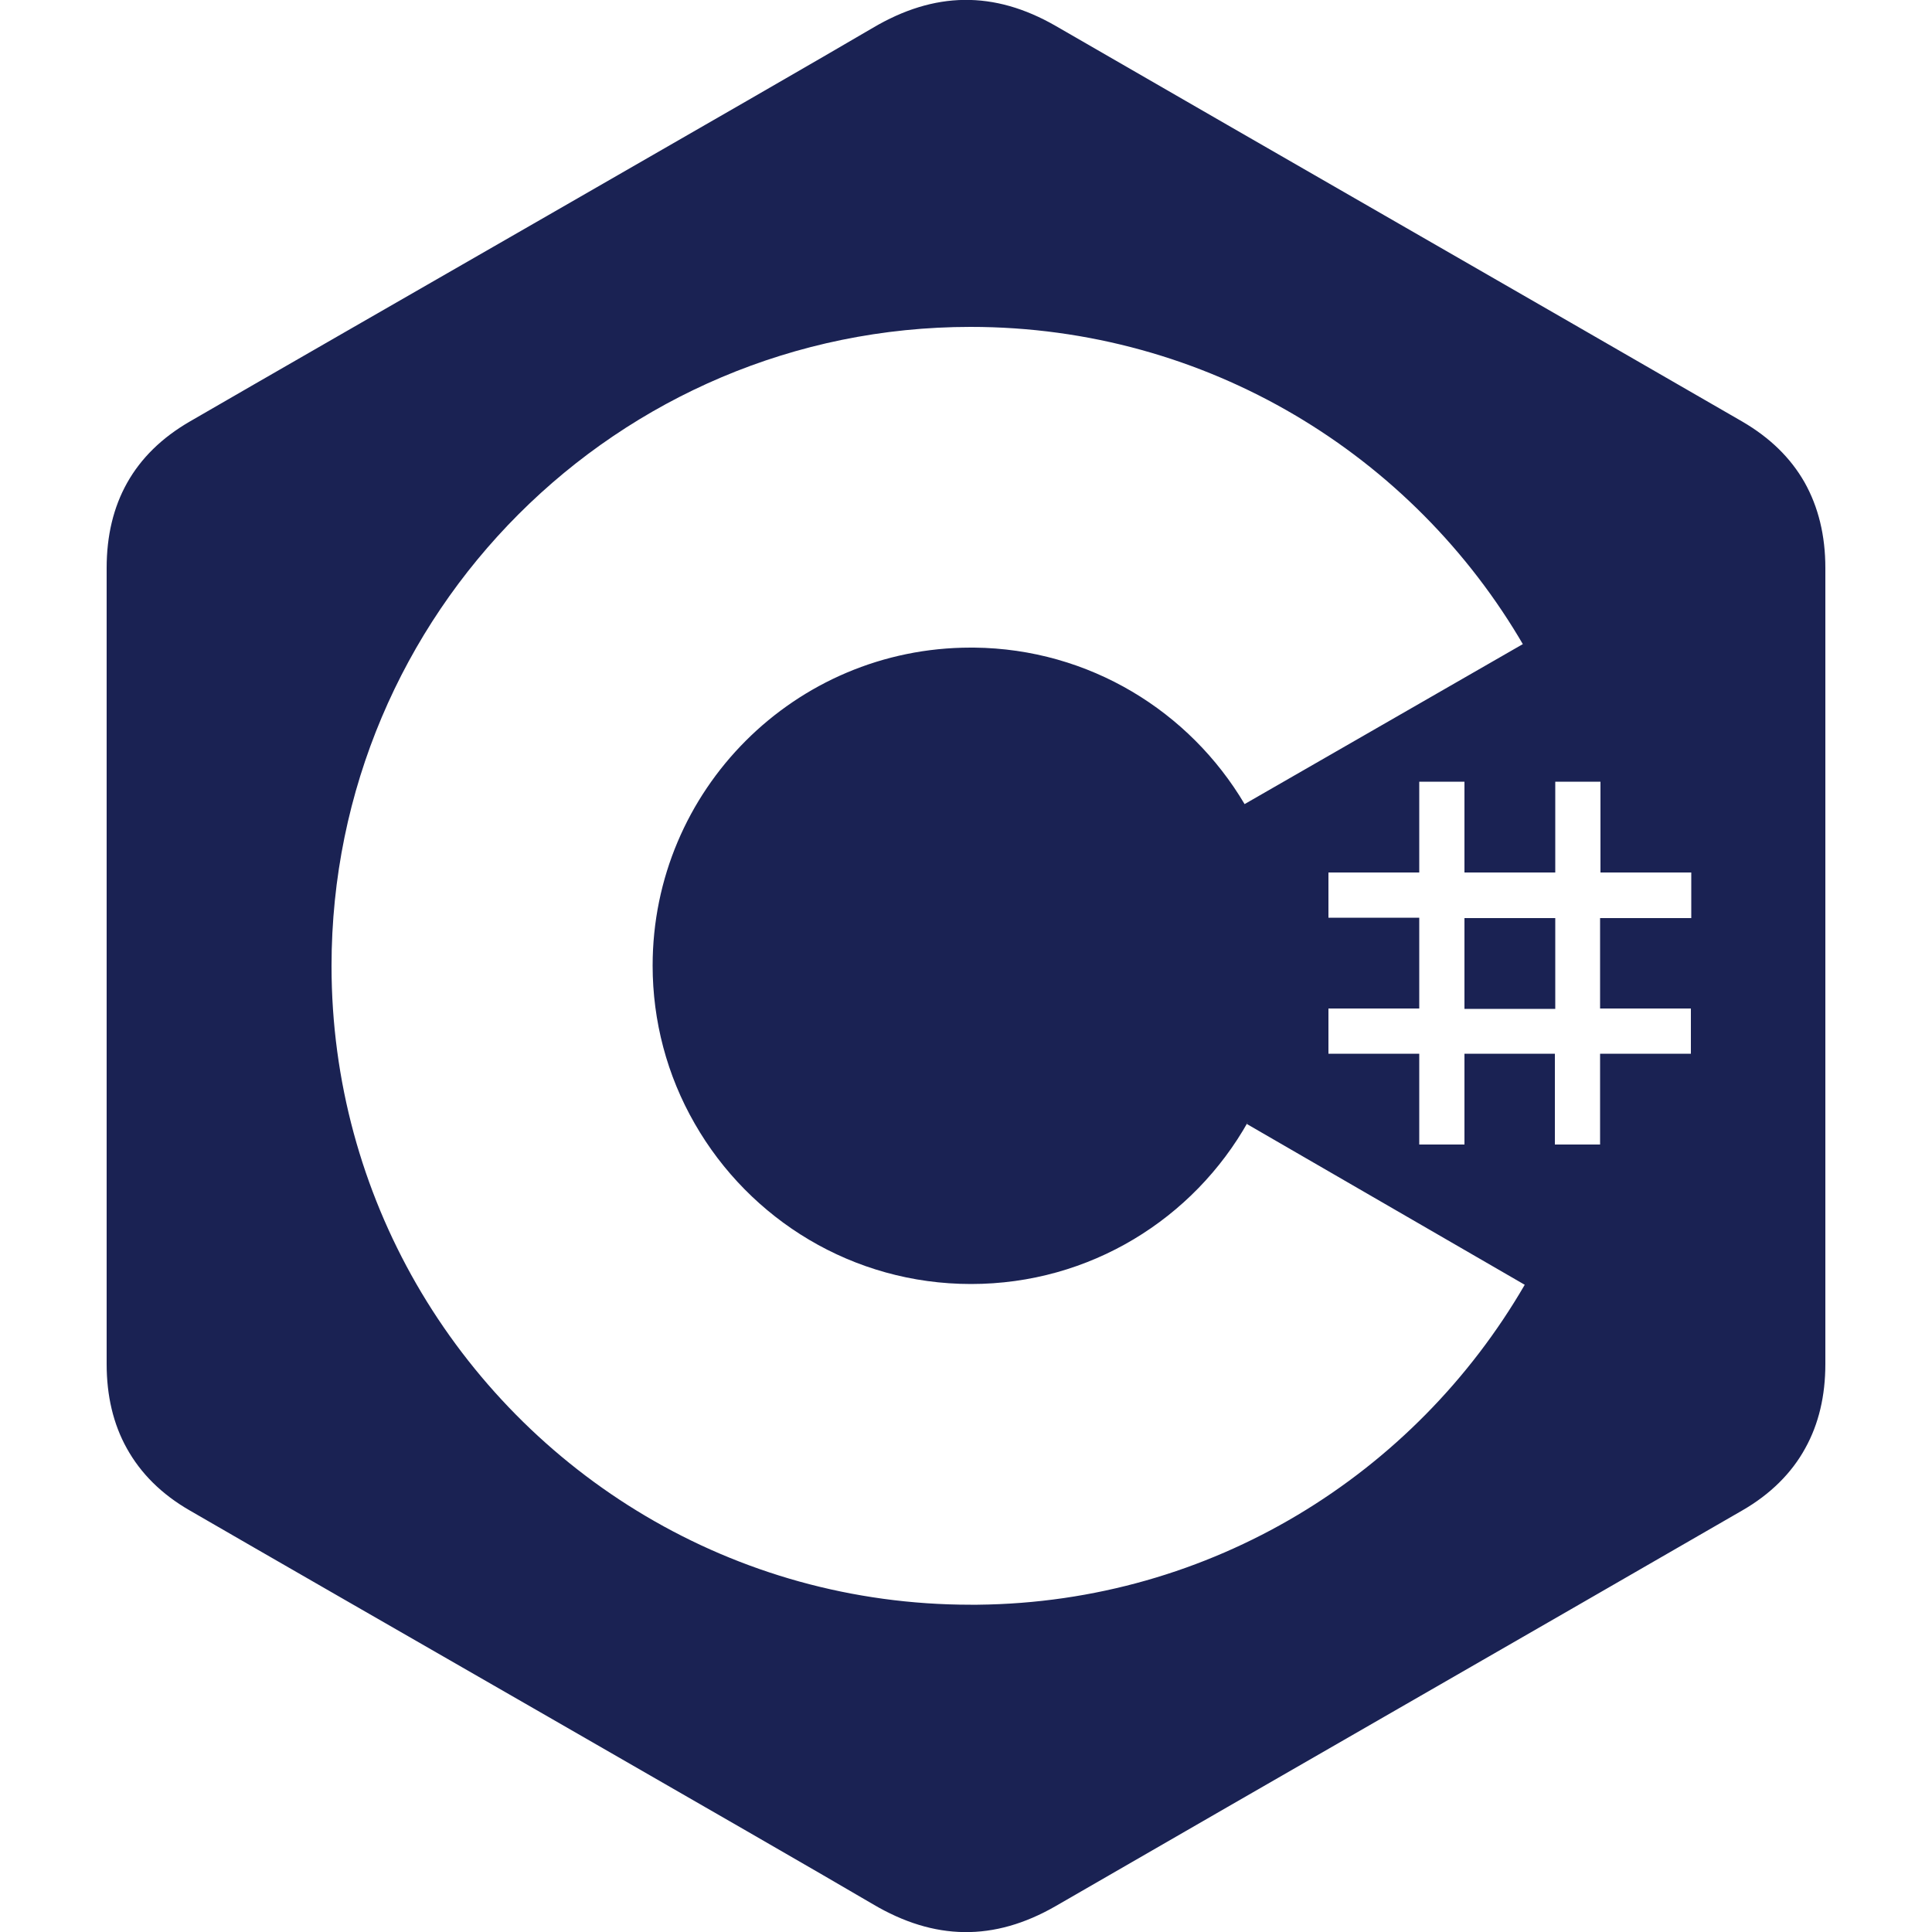
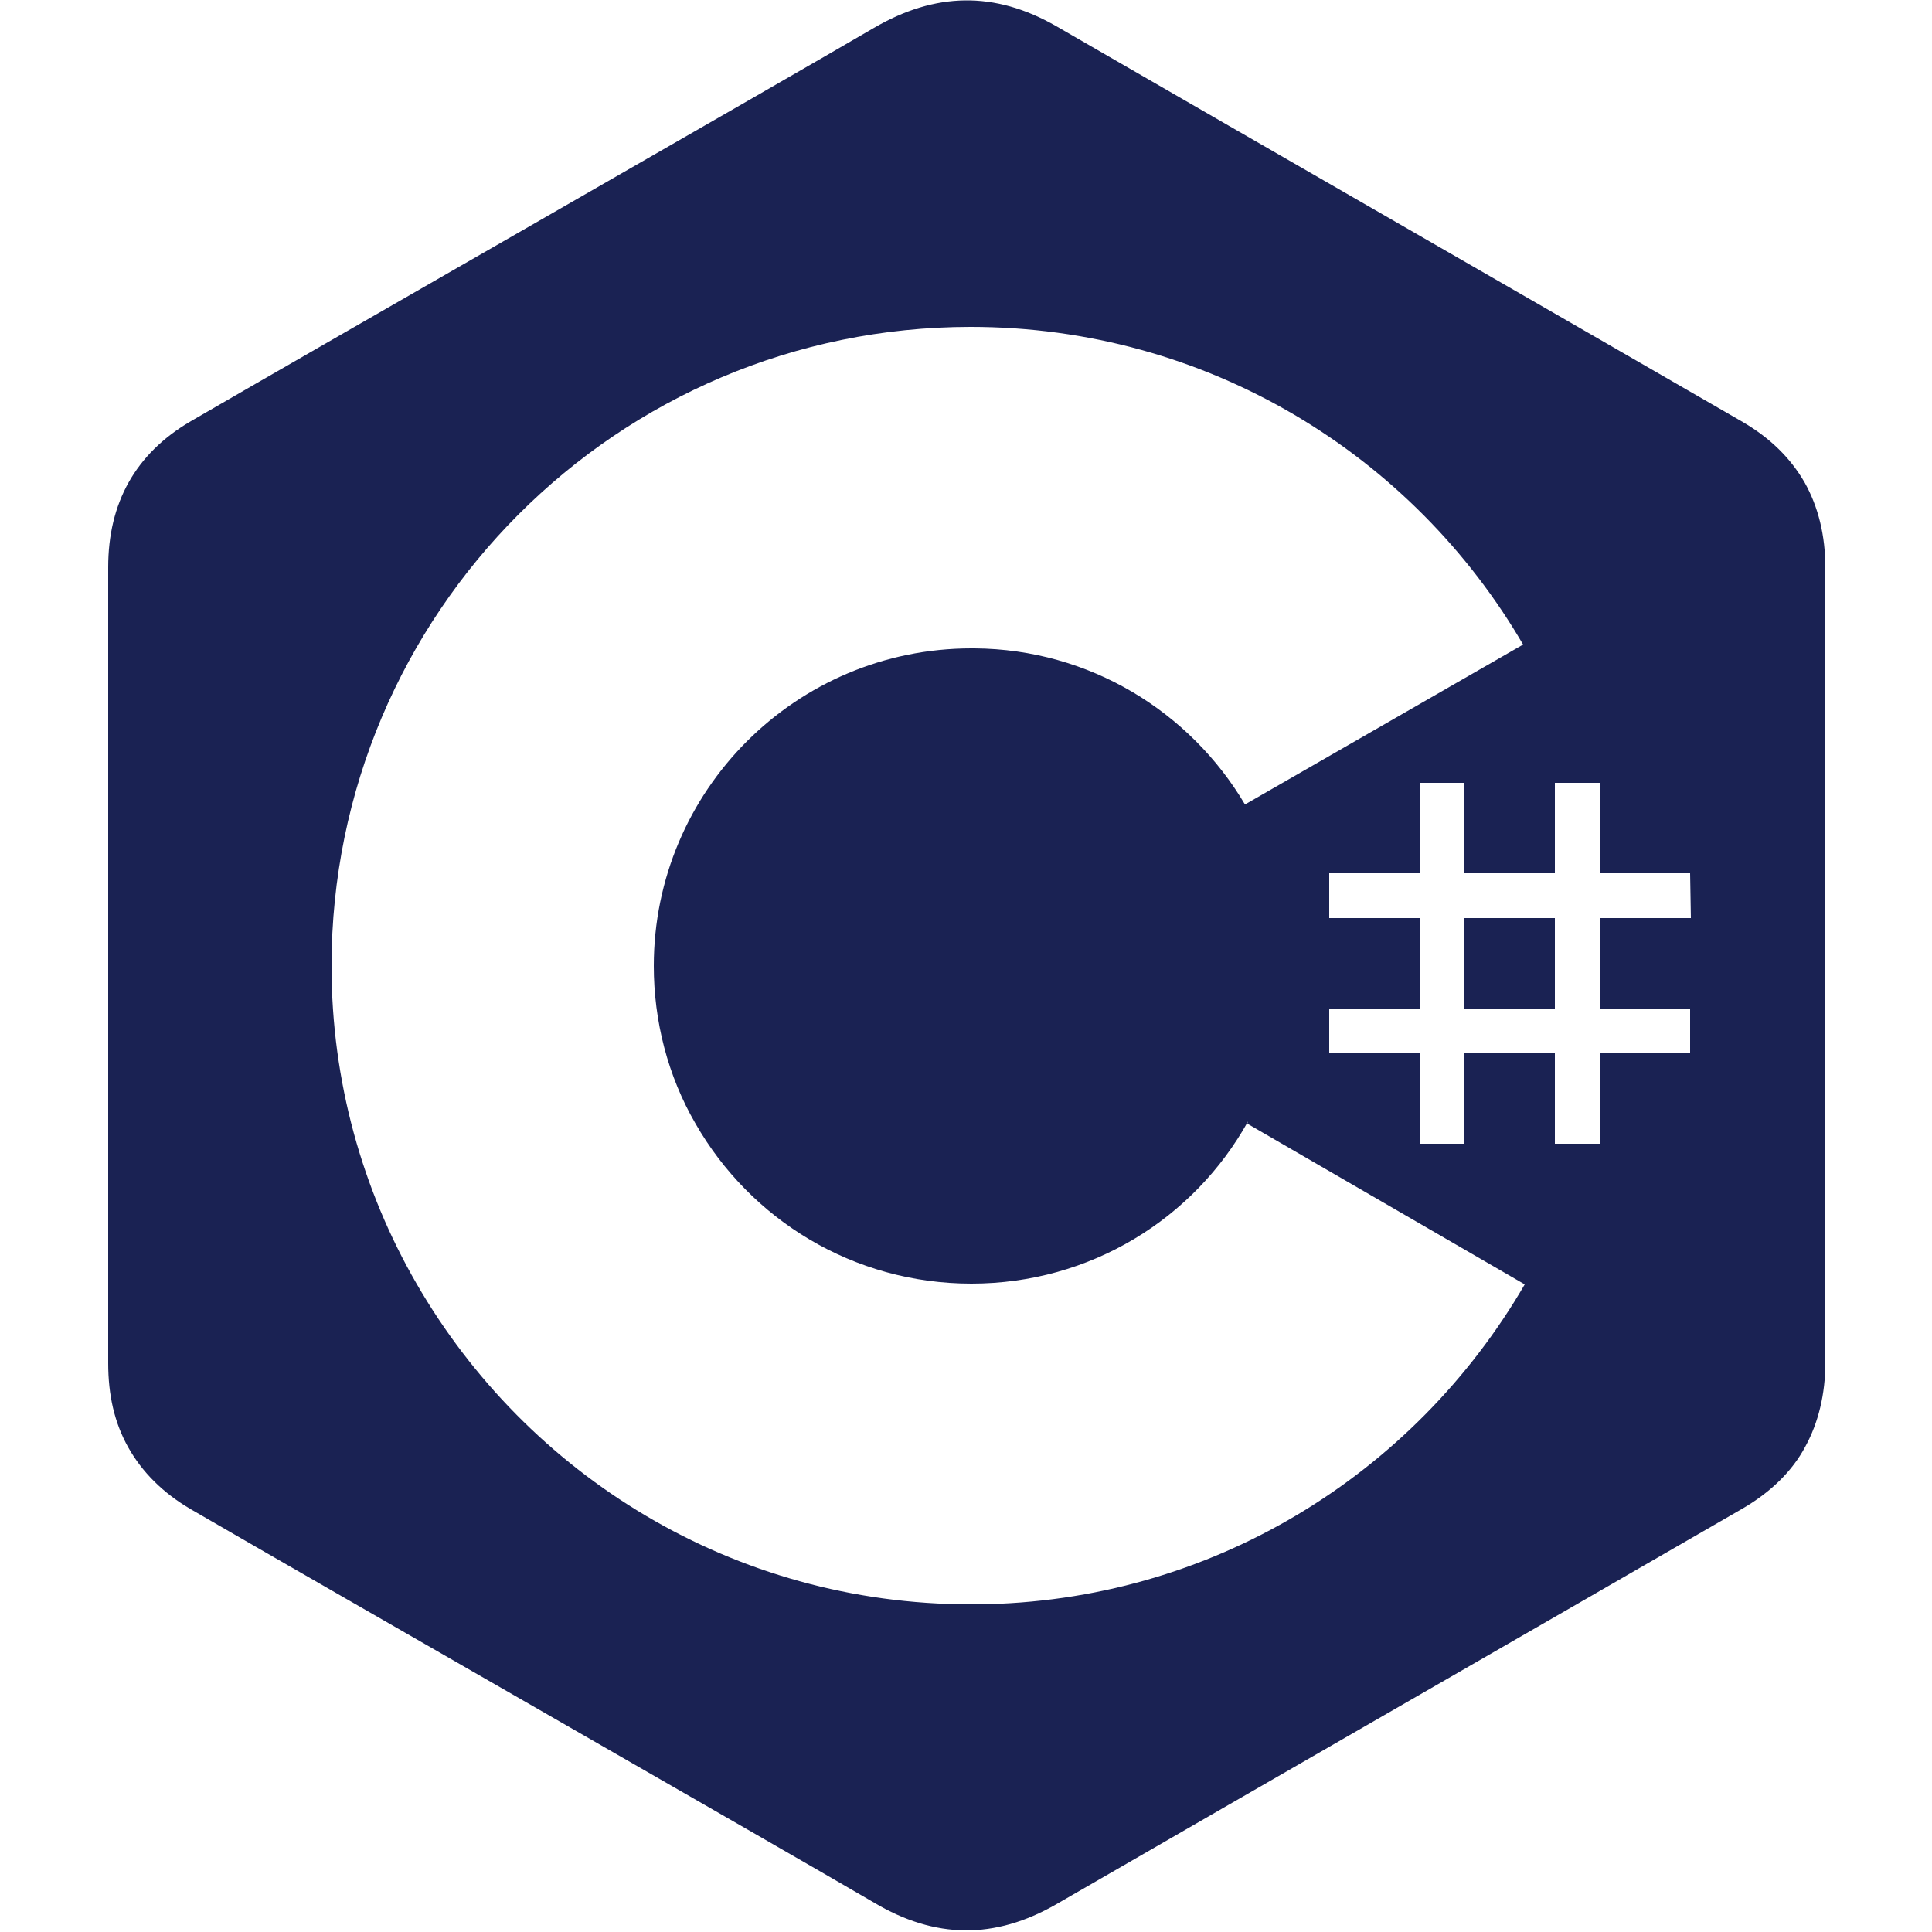
- <svg xmlns="http://www.w3.org/2000/svg" version="1.1" id="Capa_1" x="0px" y="0px" viewBox="0 0 500 500" style="enable-background:new 0 0 500 500;" xml:space="preserve">
+ <svg xmlns="http://www.w3.org/2000/svg" version="1.1" id="Capa_1" x="0px" y="0px" viewBox="0 0 250 250" style="enable-background:new 0 0 250 250;" xml:space="preserve">
  <style type="text/css">
	.st0{fill:#1A2253;}
</style>
  <g>
-     <rect x="379" y="237.6" class="st0" width="23.5" height="23.5" />
-     <path class="st0" d="M472.4,147L472.4,147c0-8.4-1.8-15.8-5.4-22.2c-3.6-6.3-8.9-11.5-16.1-15.7C391.7,74.9,332.4,40.9,273.2,6.7   c-16-9.2-31.4-8.9-47.3,0.5C202.3,21.1,84.3,88.7,49.1,109.1c-14.5,8.4-21.5,21.2-21.5,37.9c0,68.7,0,137.4,0,206   c0,8.2,1.7,15.5,5.2,21.8c3.6,6.5,9,11.9,16.3,16.1c35.2,20.4,153.2,88,176.8,101.9c15.9,9.4,31.3,9.7,47.3,0.5   c59.2-34.2,118.5-68.2,177.7-102.4c7.3-4.2,12.8-9.7,16.3-16.1c3.5-6.3,5.2-13.6,5.2-21.8C472.4,353,472.4,215.7,472.4,147z    M253,415.3l-1.8,0c-61.4,0-114.9-33.4-143.5-83.1C93.8,308,85.8,279.9,85.8,250c0-91.3,74-165.4,165.4-165.4l0,0   c61.2,0,114.6,33.2,143.2,82.6l-0.3-0.5l-72,41.4c-14.2-24-40.2-40.2-70-40.5h-0.9c-45.5,0-82.3,36.9-82.3,82.3   c0,14.3,3.7,28.4,10.9,40.9c14.2,24.8,40.9,41.5,71.5,41.5c30.8,0,57.6-16.9,71.7-42l-0.3,0.6l71.9,41.6   C366.1,381.6,313.5,414.7,253,415.3z M437.6,237.6h-23.5V261h23.5v11.7h-23.5v23.5h-11.7v-23.5H379v23.5h-11.7v-23.5h-23.5V261   h23.5v-23.5h-23.5v-11.7h23.5v-23.5H379v23.5h23.5v-23.5h11.7v23.5h23.5V237.6z" />
+     <rect x="189.5" y="118.8" class="st0" width="11.7" height="11.7" />
+     <path class="st0" d="M236.2,73.5L236.2,73.5c0-4.2-0.9-7.9-2.7-11.1c-1.8-3.1-4.4-5.7-8-7.8c-29.6-17.1-59.2-34.1-88.8-51.2   c-8-4.6-15.7-4.4-23.6,0.2c-11.8,6.9-70.8,40.7-88.4,50.9c-7.2,4.2-10.7,10.6-10.7,18.9c0,34.3,0,68.7,0,103   c0,4.1,0.8,7.7,2.6,10.9c1.8,3.2,4.5,5.9,8.1,8c17.6,10.2,76.6,44,88.4,50.9c7.9,4.7,15.6,4.8,23.6,0.2   c29.6-17.1,59.2-34.1,88.8-51.2c3.6-2.1,6.4-4.8,8.1-8c1.7-3.1,2.6-6.8,2.6-10.9C236.2,176.5,236.2,107.9,236.2,73.5z M126.5,207.6   h-0.9c-30.7,0-57.4-16.7-71.7-41.5C46.9,154,42.9,139.9,42.9,125c0-45.6,37-82.7,82.7-82.7l0,0c30.6,0,57.3,16.6,71.6,41.3   l-0.1-0.2l-36,20.7c-7.1-12-20.1-20.1-35-20.2h-0.4c-22.7,0-41.1,18.4-41.1,41.1c0,7.1,1.8,14.2,5.4,20.4   c7.1,12.4,20.4,20.7,35.7,20.7c15.4,0,28.8-8.4,35.8-21l-0.1,0.3l35.9,20.8C183,190.8,156.7,207.3,126.5,207.6z M218.8,118.8H207   v11.7h11.7v5.8H207v11.7h-5.8v-11.7h-11.7v11.7h-5.8v-11.7h-11.7v-5.8h11.7v-11.7h-11.7v-5.8h11.7v-11.7h5.8v11.7h11.7v-11.7h5.8   v11.7h11.7L218.8,118.8L218.8,118.8z" />
  </g>
</svg>
